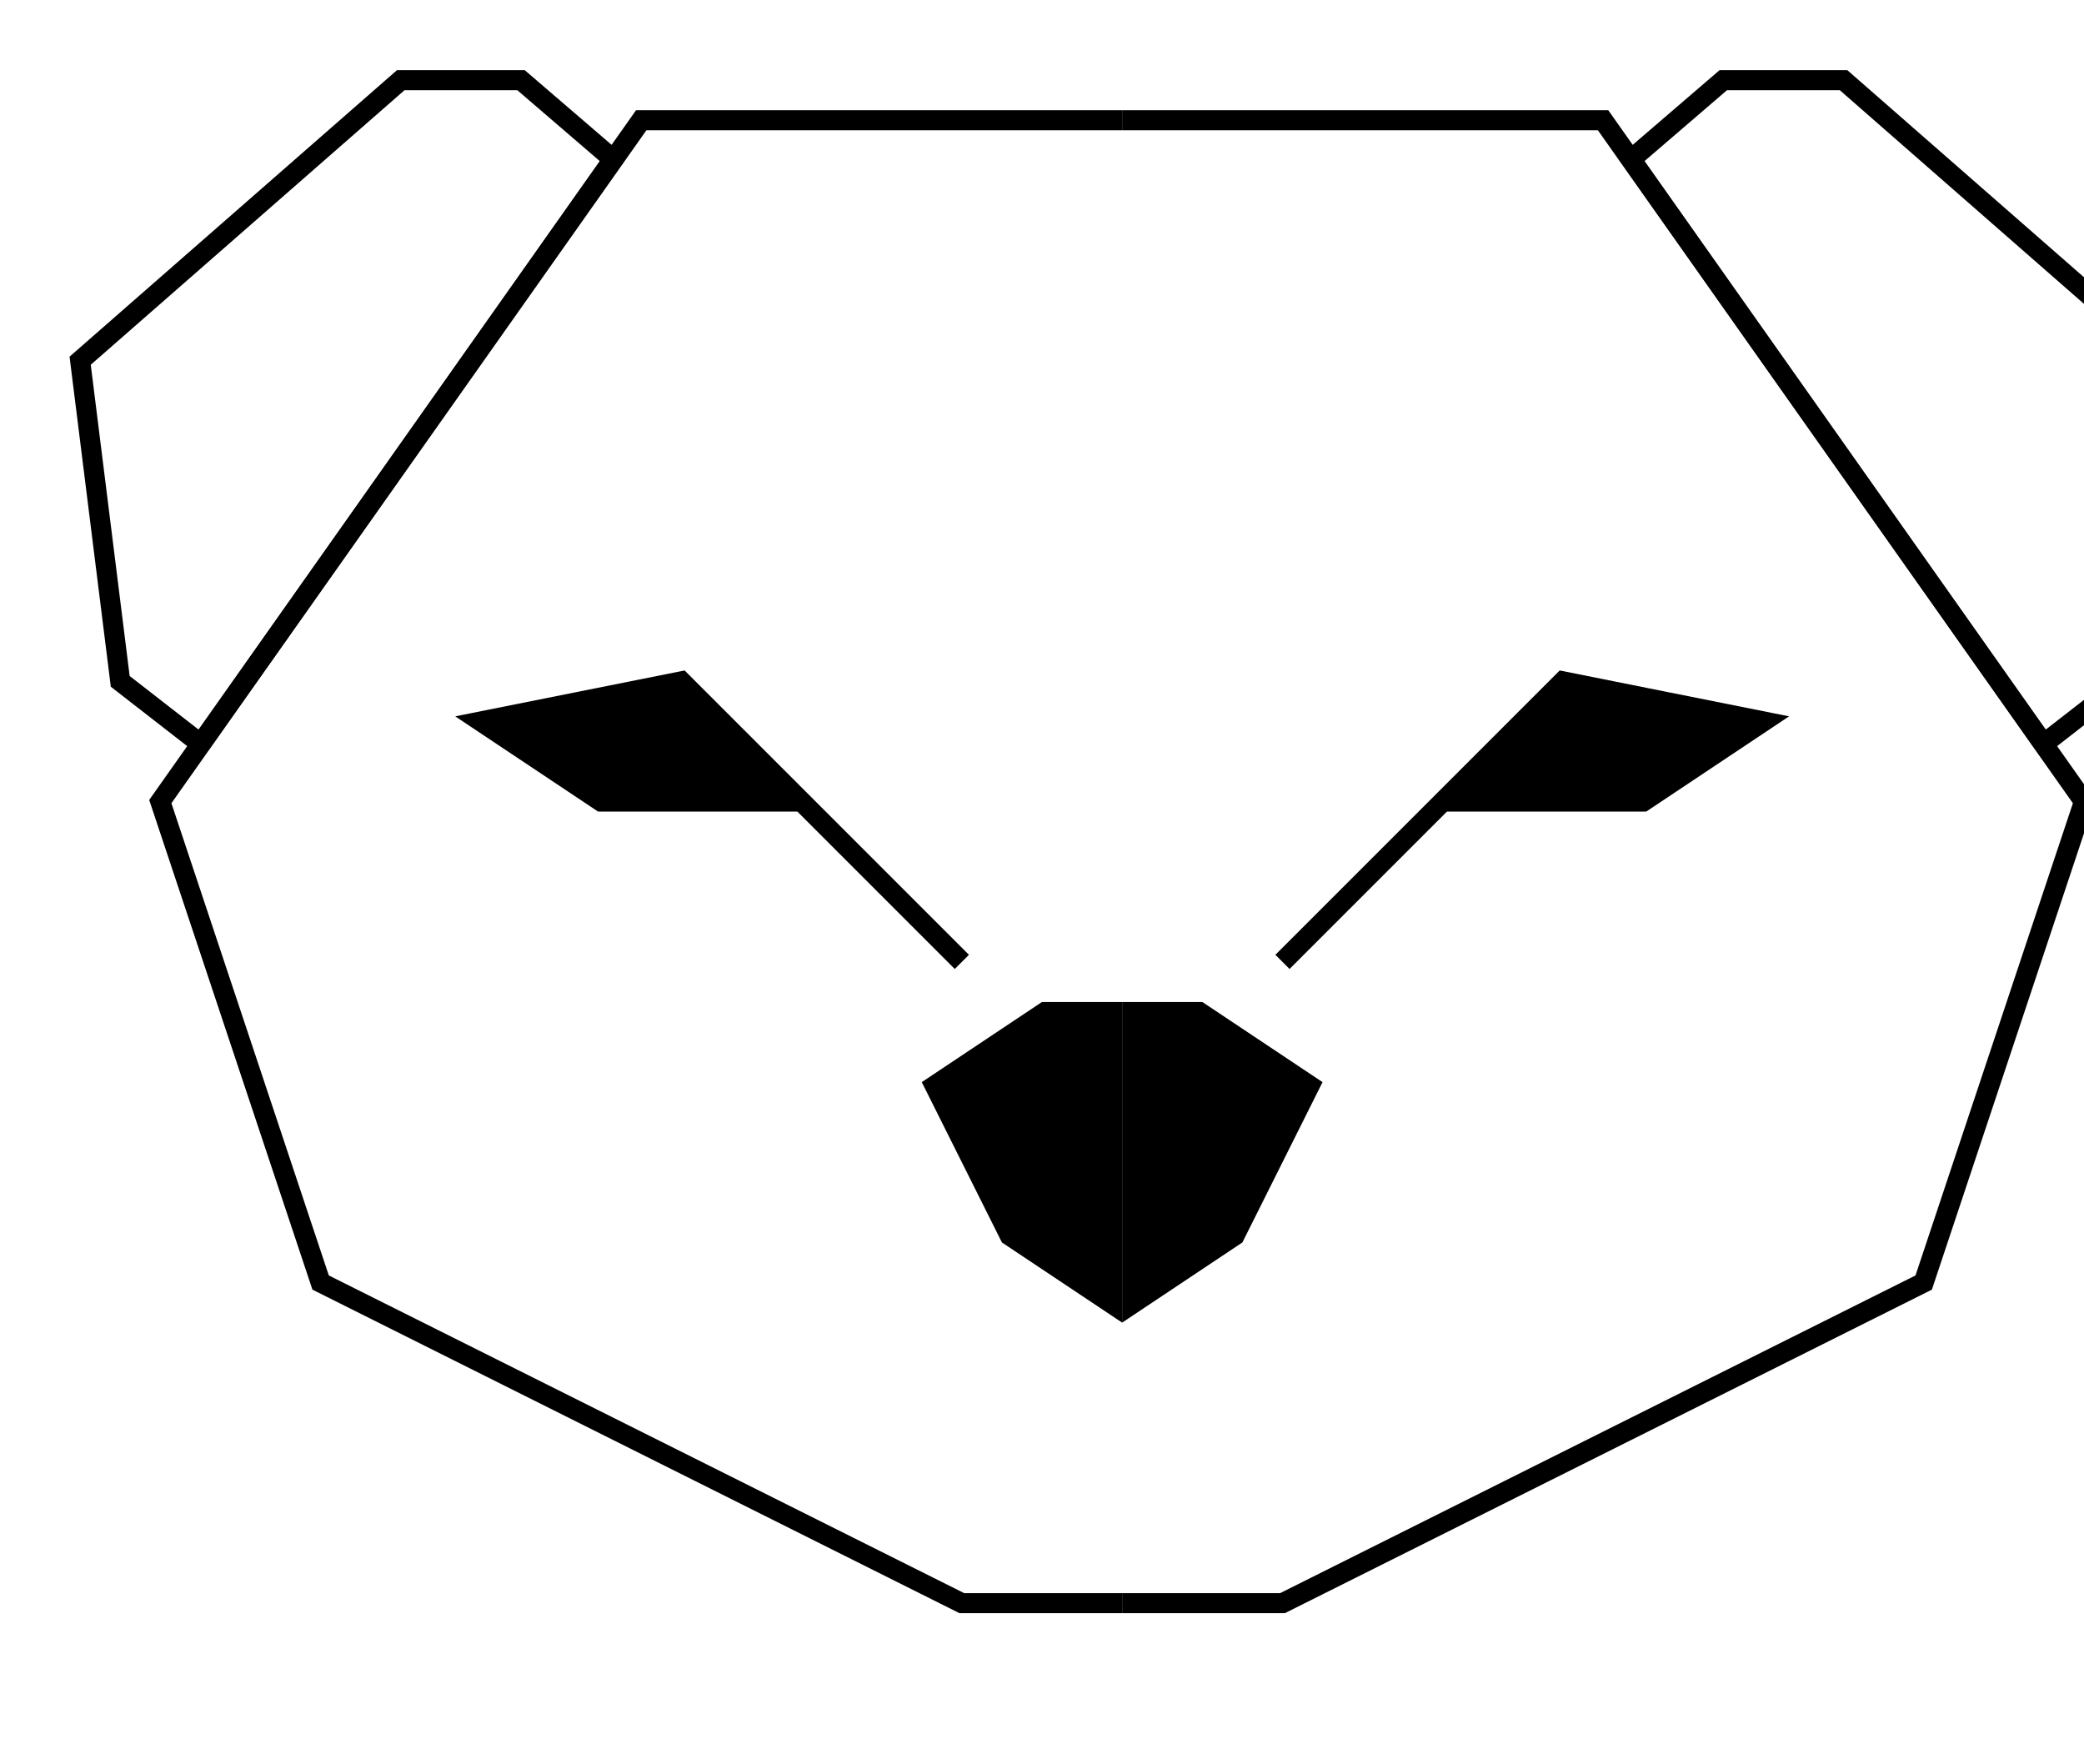
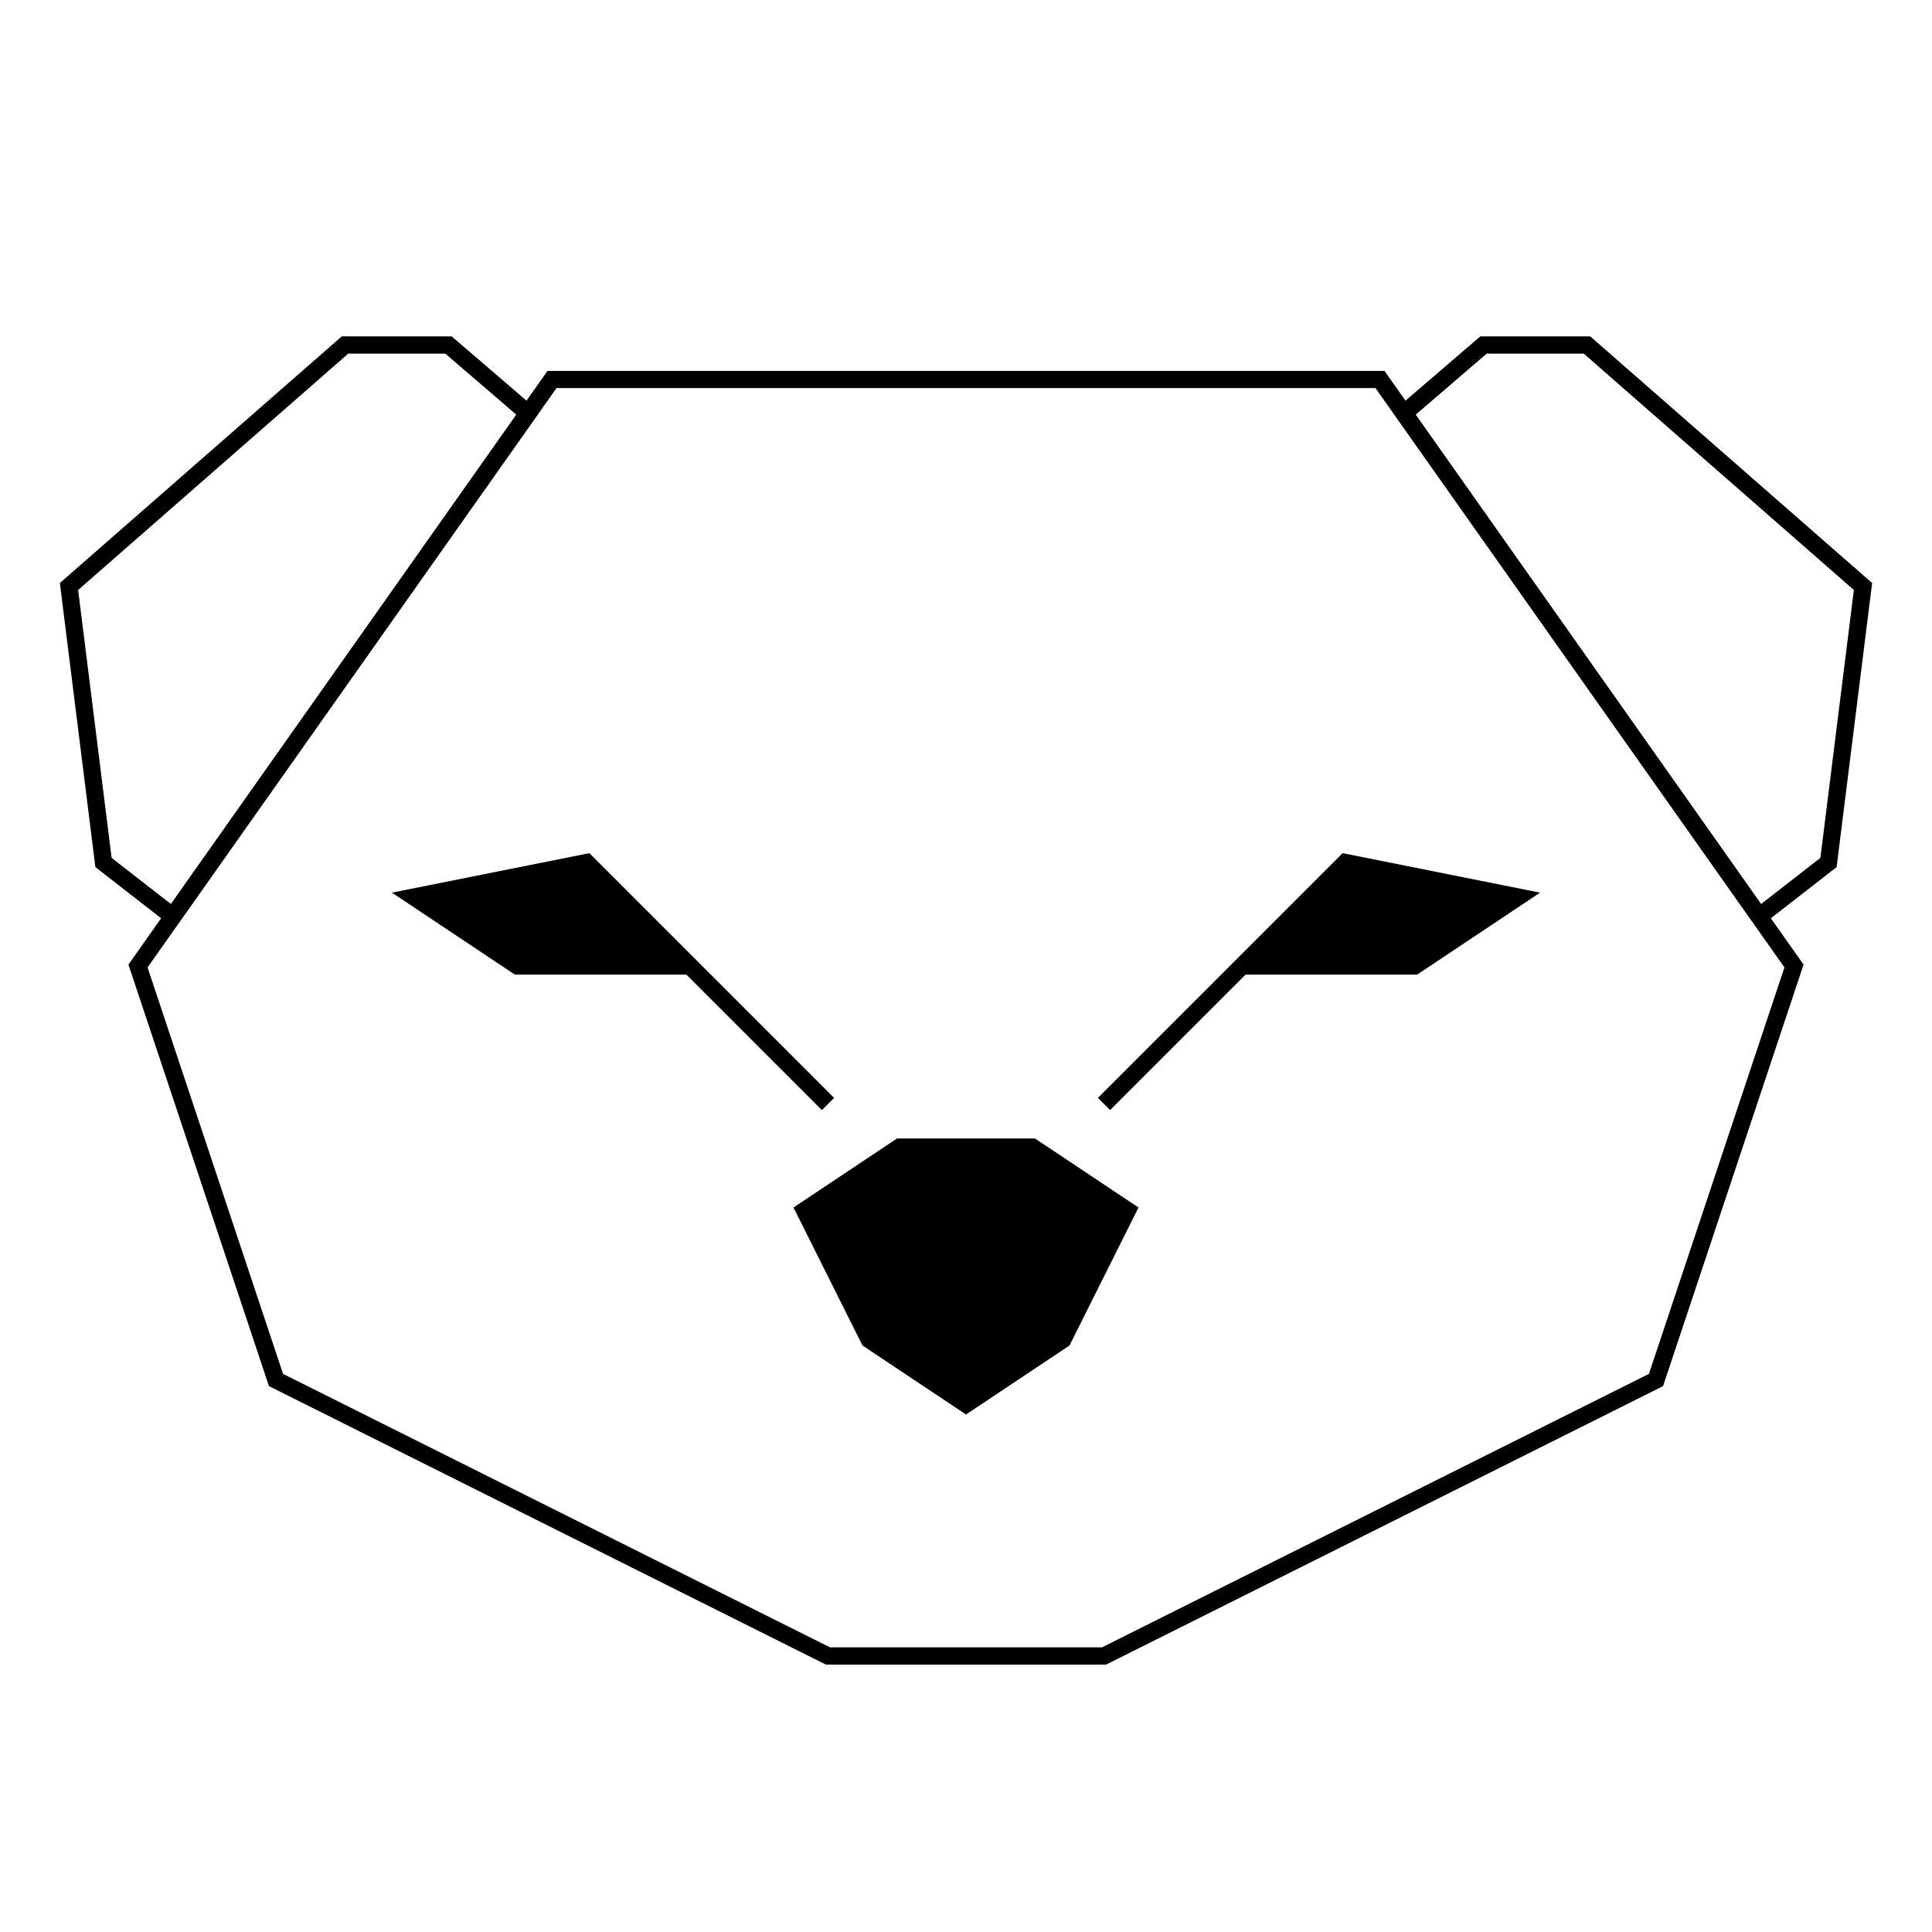
- <svg xmlns="http://www.w3.org/2000/svg" viewBox="-28 12 52 44">
+ <svg xmlns="http://www.w3.org/2000/svg" viewBox="-28 4 56 56">
  <g id="half">
    <path title="face" d="M 0 52 L -4 52 L -20 44 L -24 32 L -12 15 L 0 15" style="fill-opacity: 0;" stroke="black" stroke-width="0.5" />
    <path title="ear" d="M -22.993 30.561 L -25 29 L -26 21 L -18 14 L -15 14 L -12.7 15.977 L -22.993 30.561" style="fill-opacity: 0;" stroke="black" stroke-width="0.5" />
    <path title="nose" d="M 0 37 L -2 37 L -5 39 L -3 43 L 0 45" fill="black" />
    <path title="eye" d="M -8 32 L -13 32 L -16 30 L -11 29 L -8 32 L -4 36" fill="black" stroke="black" stroke-width="0.5" />
  </g>
  <use href="#half" transform="scale(-1,1)" />
</svg>
